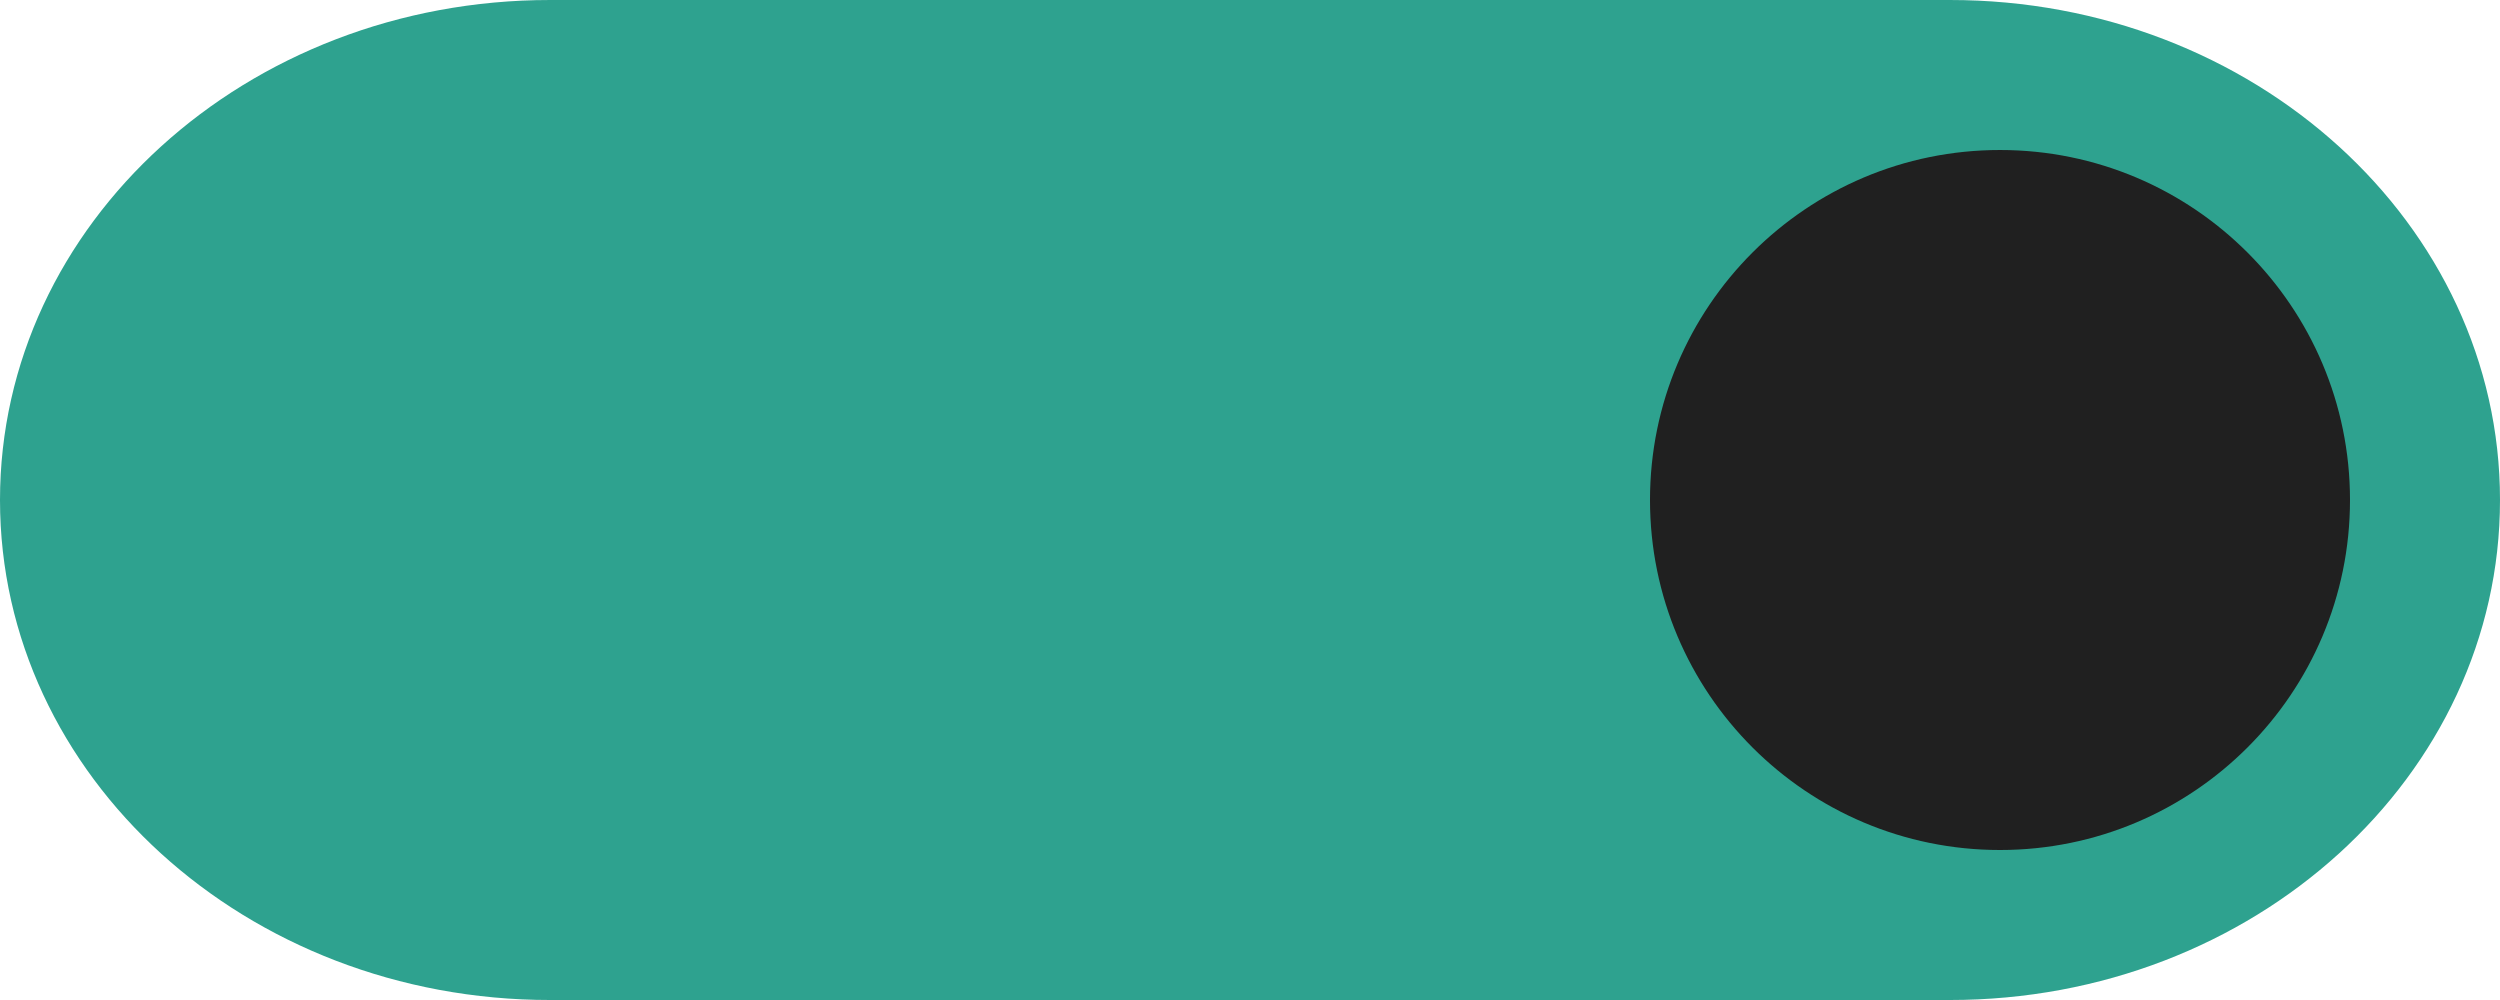
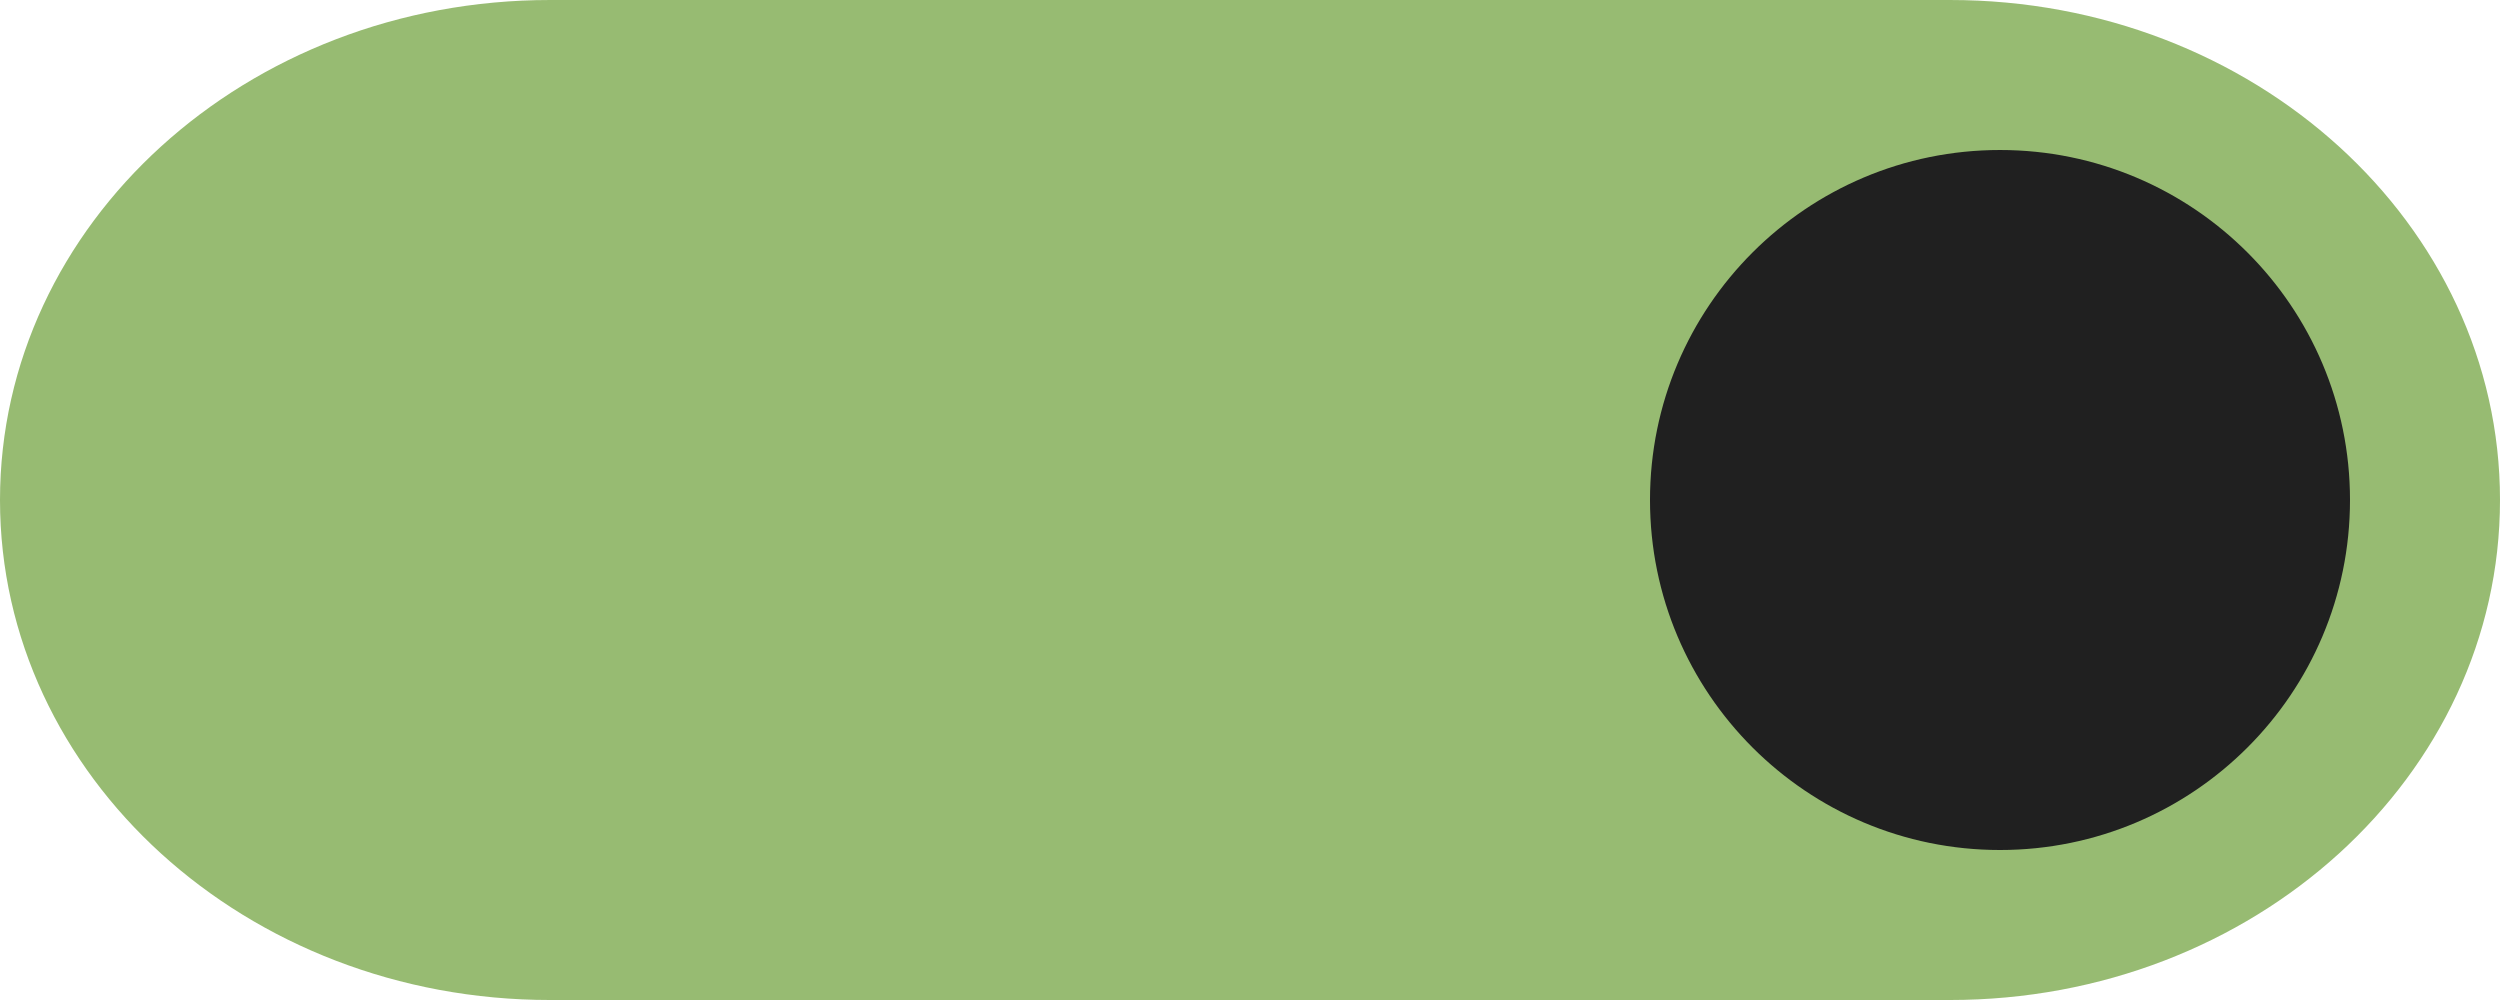
<svg xmlns="http://www.w3.org/2000/svg" width="50" height="20" id="svg7539" version="1.1">
  <defs id="defs7541">
    <linearGradient id="selected_fg_color">
      <stop style="stop-color:#ffffff;stop-opacity:1;" offset="0" id="stop4171" />
    </linearGradient>
    <linearGradient id="selected_bg_color">
      <stop style="stop-color:#5294e2;stop-opacity:1;" offset="0" id="stop4166" />
    </linearGradient>
  </defs>
  <g id="layer1" transform="translate(-120,88)">
    <g transform="translate(-886,-448)" style="display:inline;opacity:1" id="switch-active-selected">
      <g id="layer1-9-0-0" transform="translate(885,450)" style="display:inline;opacity:1">
        <g style="display:inline" transform="translate(120,-117)" id="switch-active-8-4">
          <g id="g3900-1-87-6" transform="translate(0,-1004.362)">
            <rect style="display:inline;opacity:0;fill:#434343;fill-opacity:1;stroke:none;stroke-width:1;stroke-linecap:butt;stroke-linejoin:miter;stroke-miterlimit:4;stroke-dasharray:none;stroke-dashoffset:0;stroke-opacity:1" id="rect5465-3-3-6" width="52" height="24" x="0" y="1029.362" />
-             <rect style="fill:#2ea28f;fill-opacity:1;fill-rule:nonzero;stroke:none" id="rect2987-0-8-4" width="50" height="20" x="1" y="1031.362" ry="11" rx="11" />
+             <rect style="fill:#97bb72;fill-opacity:1;fill-rule:nonzero;stroke:none" id="rect2987-0-8-4" width="50" height="20" x="1" y="1031.362" ry="11" rx="11" />
            <circle style="fill:#202020;fill-opacity:1;fill-rule:nonzero;stroke:none;stroke-width:0.778" id="path3759-0-7" cx="41" cy="1041.362" r="7" />
          </g>
        </g>
      </g>
      <g transform="translate(-1.000316,0)" id="g4816-0" />
    </g>
  </g>
</svg>
